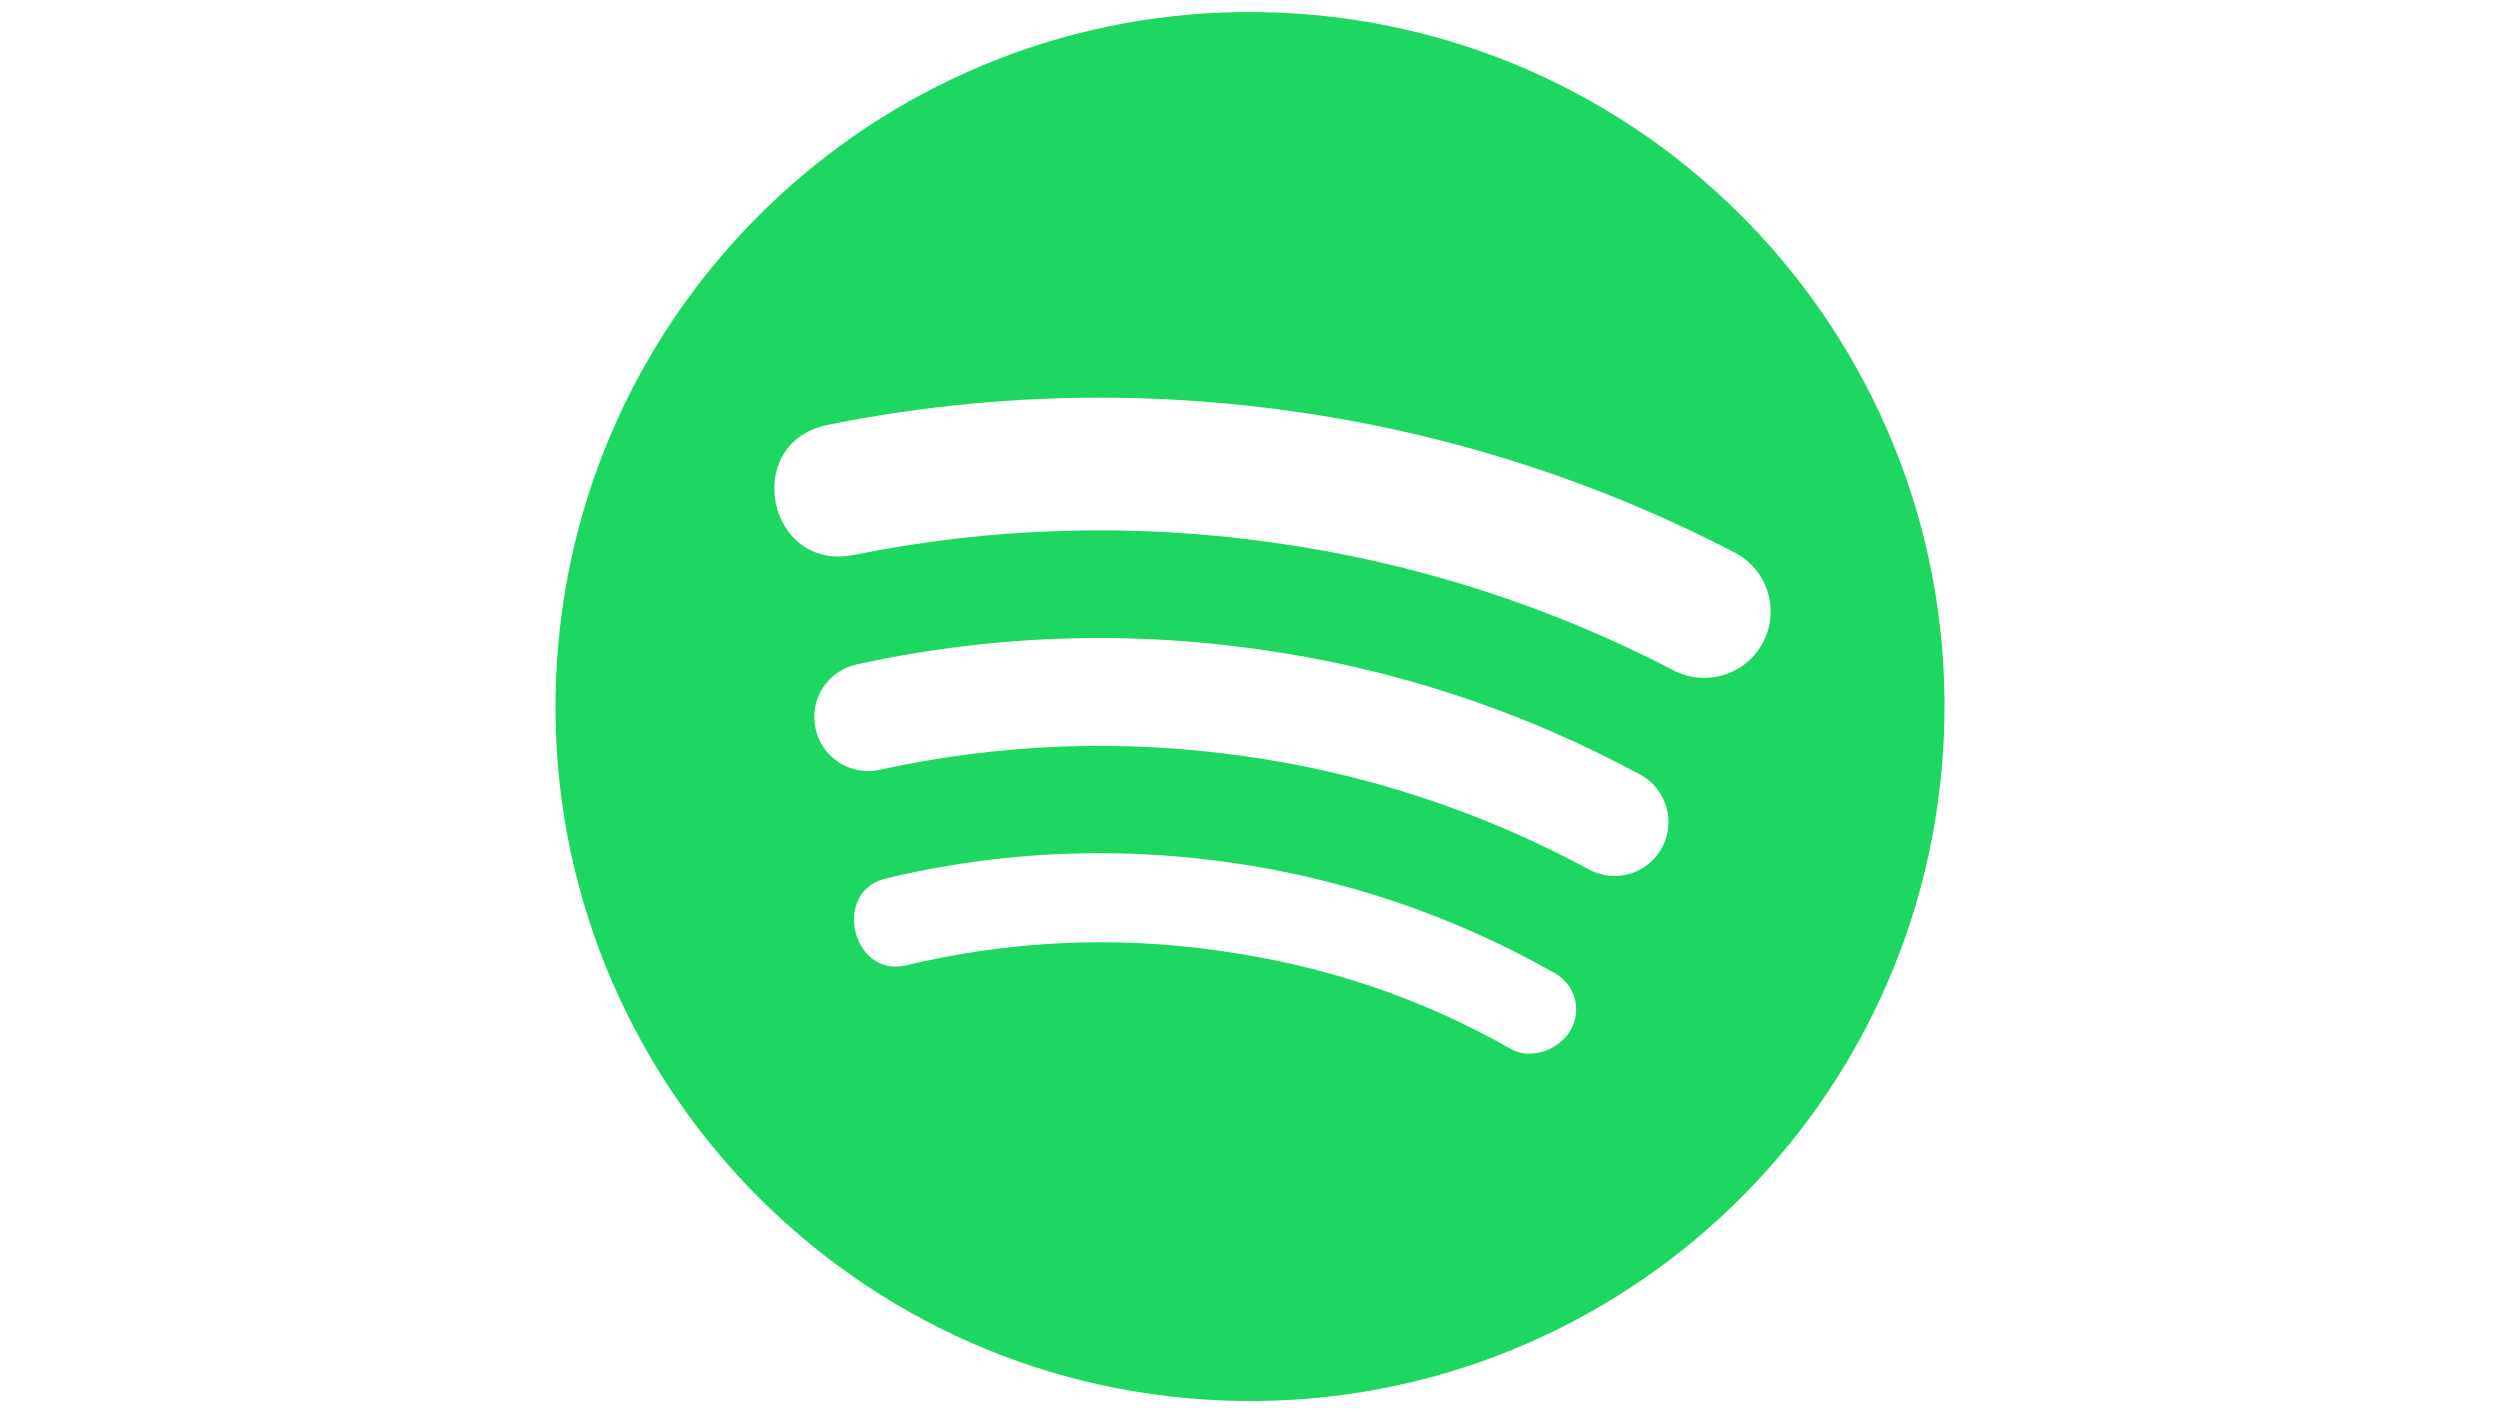
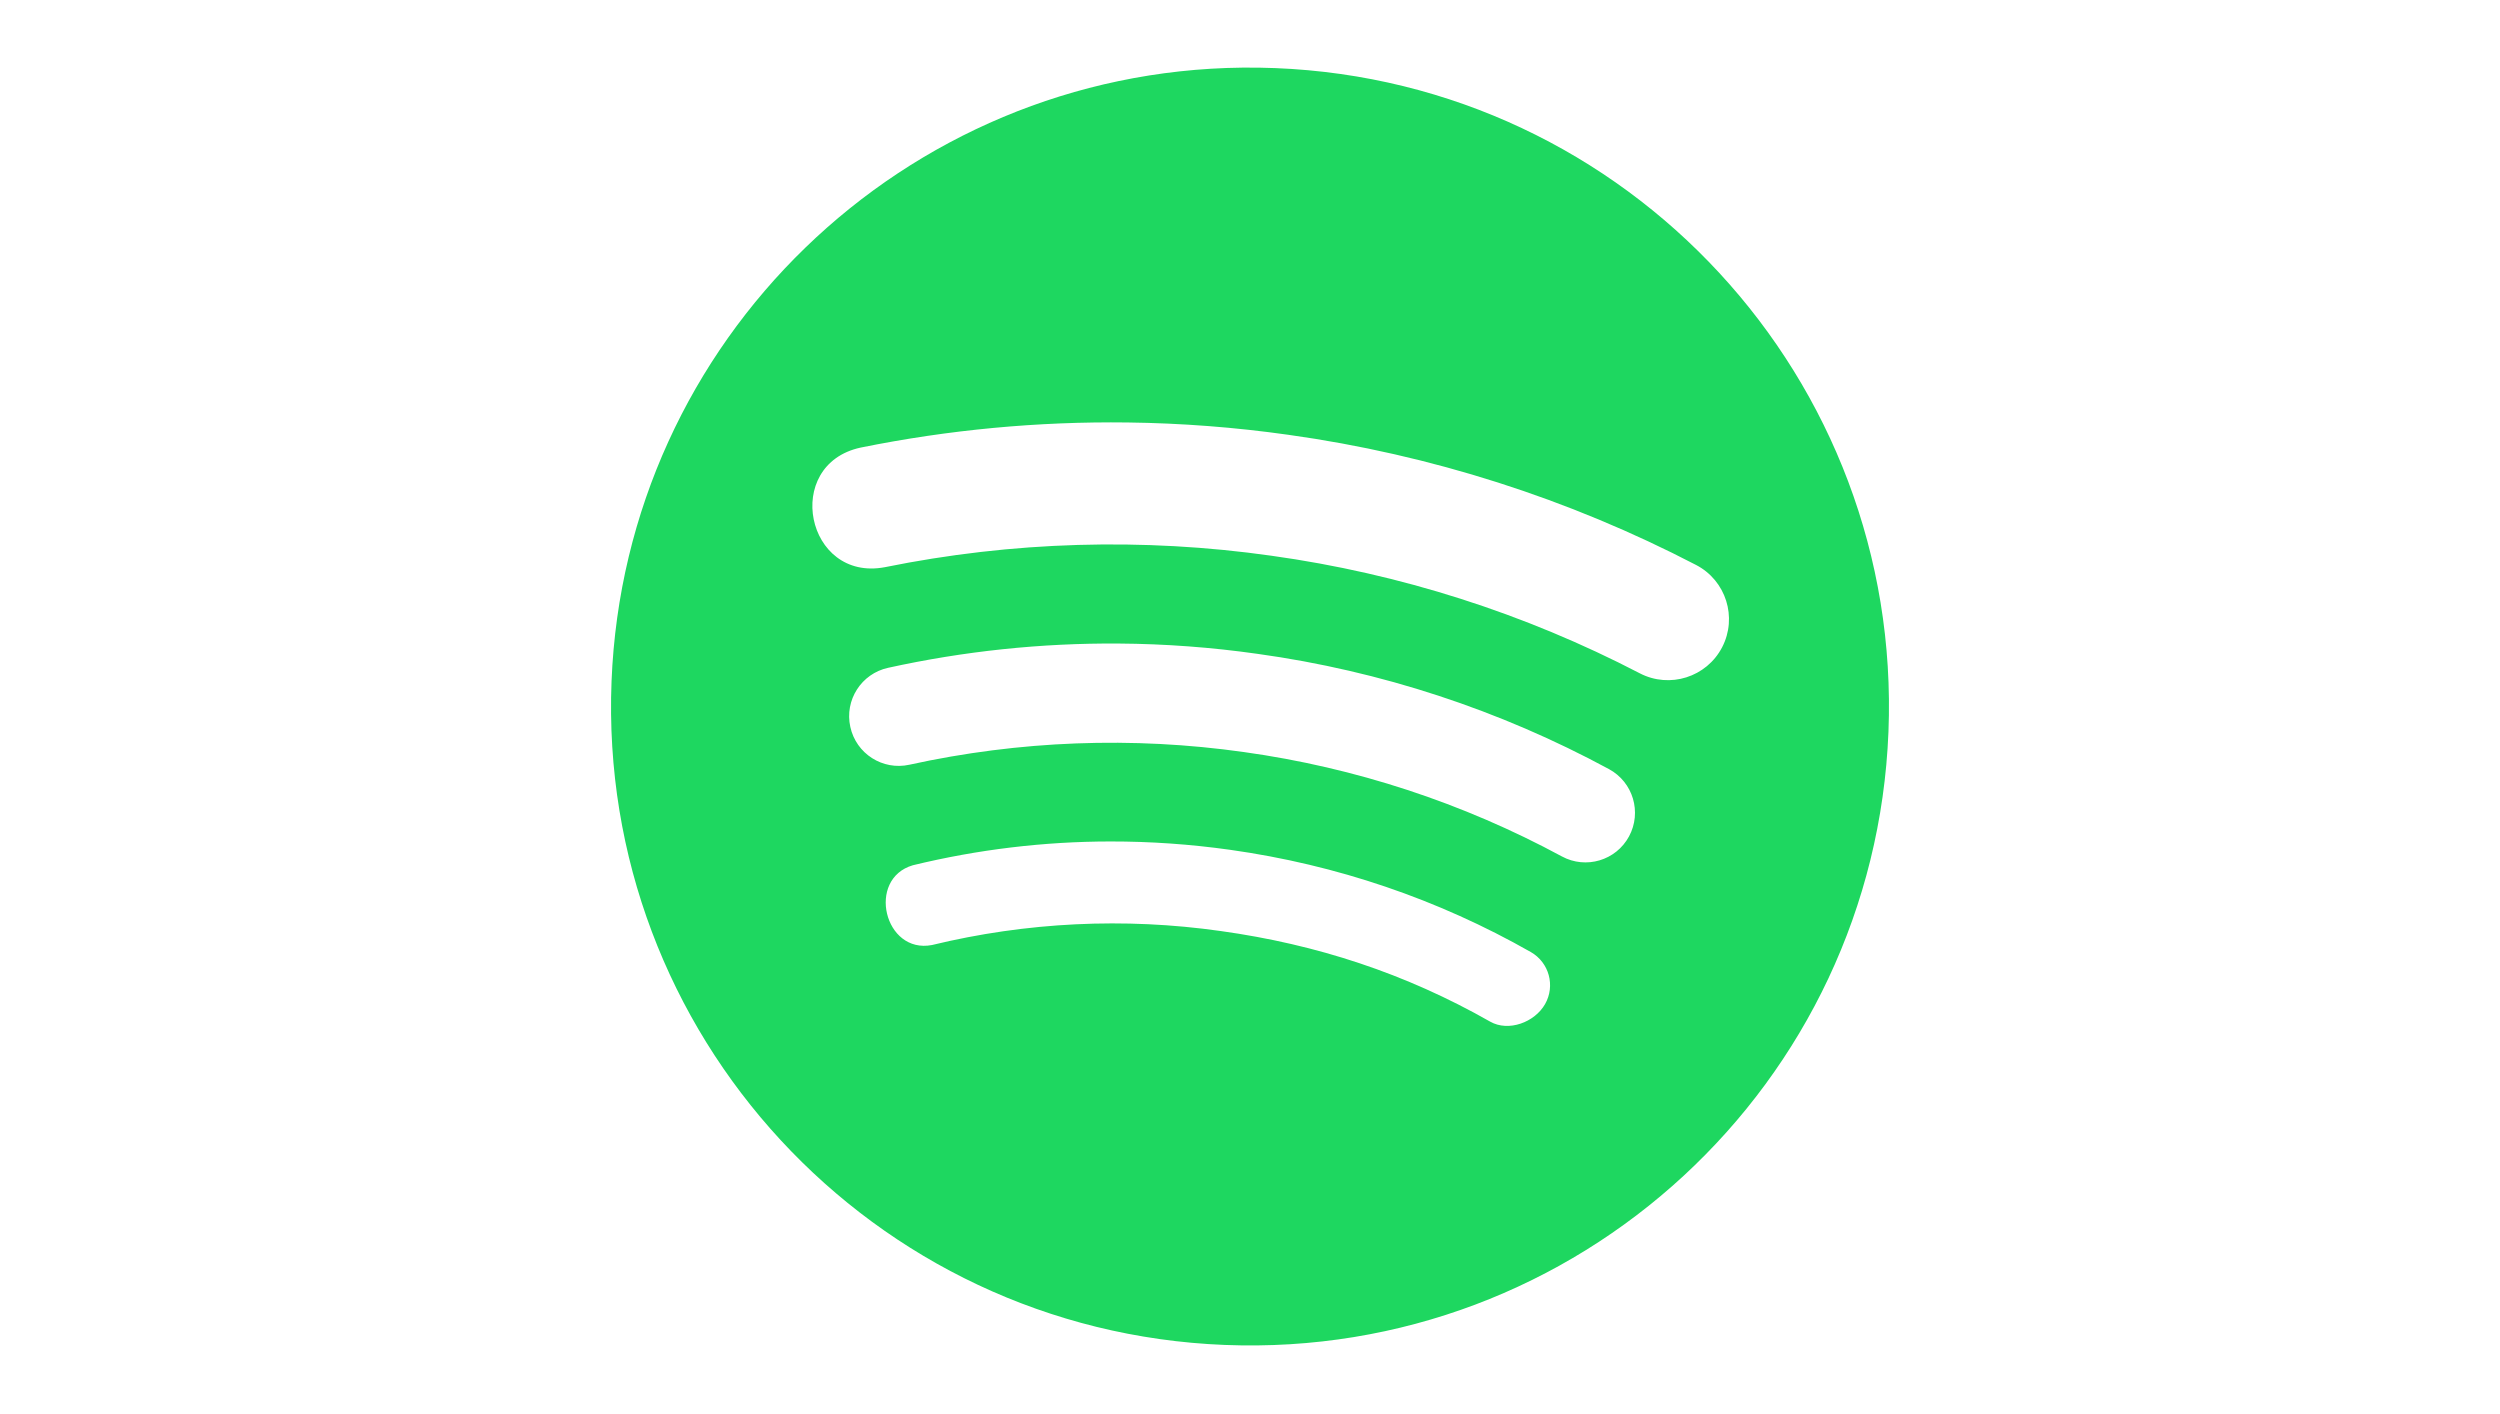
<svg xmlns="http://www.w3.org/2000/svg" style="clip-rule:evenodd;fill-rule:evenodd;stroke-linejoin:round;stroke-miterlimit:2" version="1.1" viewBox="0 0 920 520" xml:space="preserve" id="svg4" width="920" height="520">
  <defs id="defs4" />
-   <path id="path1-9" style="fill:#1ed760;stroke-width:20.85" d="M 456.972,4.44 C 321.769,5.921 210.046,113.23 204.619,249.862 199.018,390.922 308.812,509.789 449.872,515.369 590.911,520.97 709.779,411.177 715.381,270.138 720.982,129.099 611.167,10.212 470.128,4.631 465.72,4.456 461.334,4.392 456.972,4.44 Z M 411.069,146.378 c 21.48,0.273 42.956,1.917 64.298,4.936 56.93,7.946 112.085,25.557 163.084,52.075 11.948,6.219 16.612,20.957 10.393,32.927 -6.228,11.957 -20.963,16.609 -32.927,10.395 -46.077,-23.955 -95.91,-39.86 -147.344,-47.027 -51.42,-7.293 -103.707,-5.744 -154.605,4.579 -31.576,6.003 -41.13,-41.051 -9.712,-47.837 35.207,-7.146 71.015,-10.501 106.815,-10.046 z m -3.608,88.428 c 18.568,0.129 37.142,1.504 55.595,4.129 49.231,6.836 96.837,22.454 140.55,46.111 9.627,5.218 13.205,17.251 8.008,26.9 -5.202,9.645 -17.247,13.234 -26.879,8.008 -39.568,-21.392 -82.645,-35.53 -127.195,-41.745 -44.537,-6.305 -89.843,-4.587 -133.776,5.07 -10.708,2.374 -21.307,-4.406 -23.642,-15.123 -2.374,-10.708 4.404,-21.307 15.12,-23.642 30.337,-6.681 61.27,-9.924 92.218,-9.708 z m -3.364,79.17 c 15.946,-0.019 31.95,1.093 47.947,3.337 42.661,6.006 83.129,19.766 120.274,40.894 7.329,4.175 9.884,13.502 5.707,20.83 -4.175,7.316 -14.634,11.173 -21.957,7.011 -33.79,-19.226 -69.325,-30.893 -107.831,-36.248 -38.487,-5.465 -77.661,-3.564 -115.438,5.601 -19.079,3.703 -26.305,-26.451 -7.653,-31.91 25.958,-6.31 52.374,-9.484 78.95,-9.515 z" />
+   <path id="path1-9" style="fill:#1ed760;stroke-width:19.182" d="M 457.214,24.885 C 332.828,26.247 230.042,124.972 225.05,250.673 c -5.153,129.776 95.857,239.132 225.633,244.266 129.756,5.153 239.115,-95.856 244.268,-225.612 C 700.104,139.571 599.074,30.195 469.318,25.061 465.263,24.9 461.227,24.841 457.214,24.885 Z M 414.984,155.468 c 19.761,0.251 39.519,1.763 59.154,4.541 52.375,7.31 103.118,23.513 150.037,47.909 10.993,5.722 15.283,19.28 9.561,30.293 -5.73,11 -19.286,15.28 -30.293,9.563 -42.391,-22.039 -88.237,-36.671 -135.557,-43.265 -47.306,-6.71 -95.411,-5.285 -142.237,4.213 -29.05,5.523 -37.84,-37.767 -8.935,-44.01 32.39,-6.575 65.334,-9.661 98.27,-9.243 z m -3.319,81.354 c 17.083,0.119 34.171,1.384 51.148,3.799 45.293,6.29 89.09,20.658 129.306,42.422 8.857,4.801 12.149,15.871 7.368,24.748 -4.786,8.873 -15.867,12.175 -24.729,7.368 -36.403,-19.681 -76.034,-32.688 -117.019,-38.406 -40.974,-5.8 -82.656,-4.22 -123.073,4.664 -9.851,2.184 -19.603,-4.053 -21.75,-13.913 -2.184,-9.851 4.051,-19.603 13.911,-21.75 27.91,-6.147 56.369,-9.13 84.84,-8.932 z m -3.095,72.836 c 14.67,-0.017 29.394,1.005 44.112,3.07 39.248,5.526 76.479,18.185 110.652,37.623 6.742,3.841 9.093,12.422 5.251,19.163 -3.841,6.731 -13.463,10.279 -20.201,6.45 -31.086,-17.688 -63.779,-28.422 -99.204,-33.348 -35.408,-5.028 -71.448,-3.279 -106.203,5.153 -17.553,3.406 -24.201,-24.335 -7.04,-29.357 23.881,-5.805 48.184,-8.725 72.634,-8.754 z" />
</svg>
